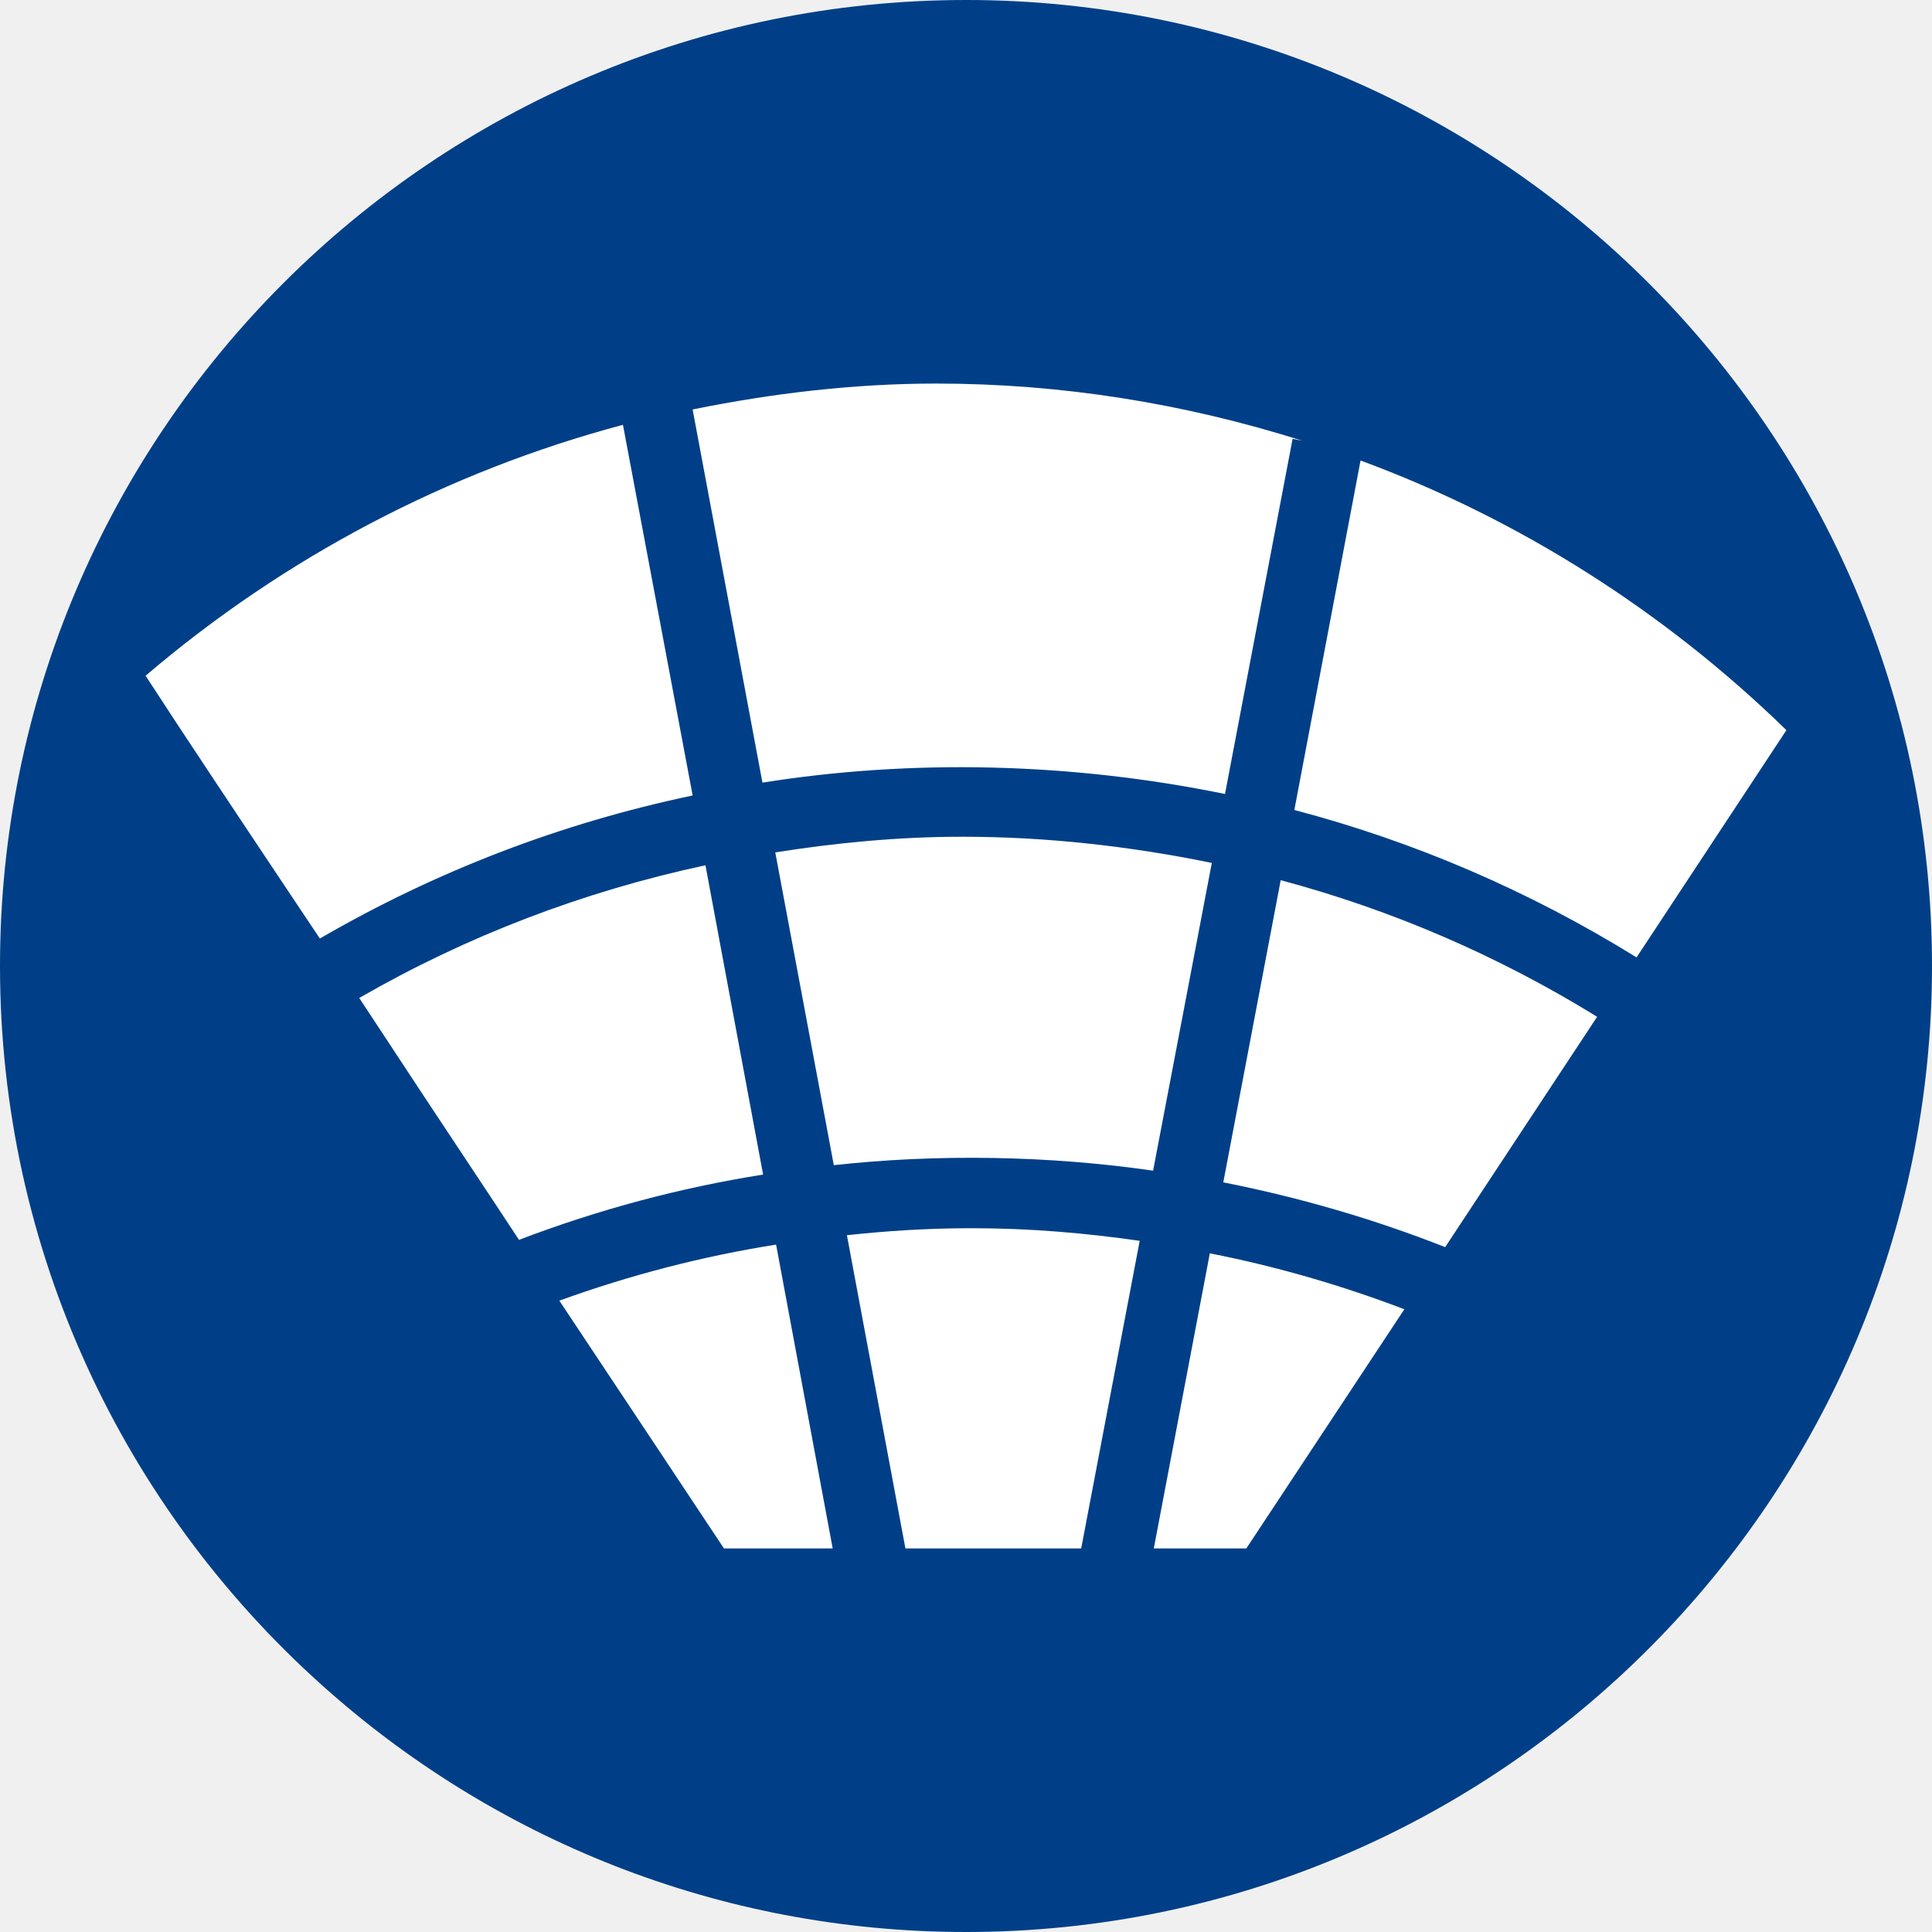
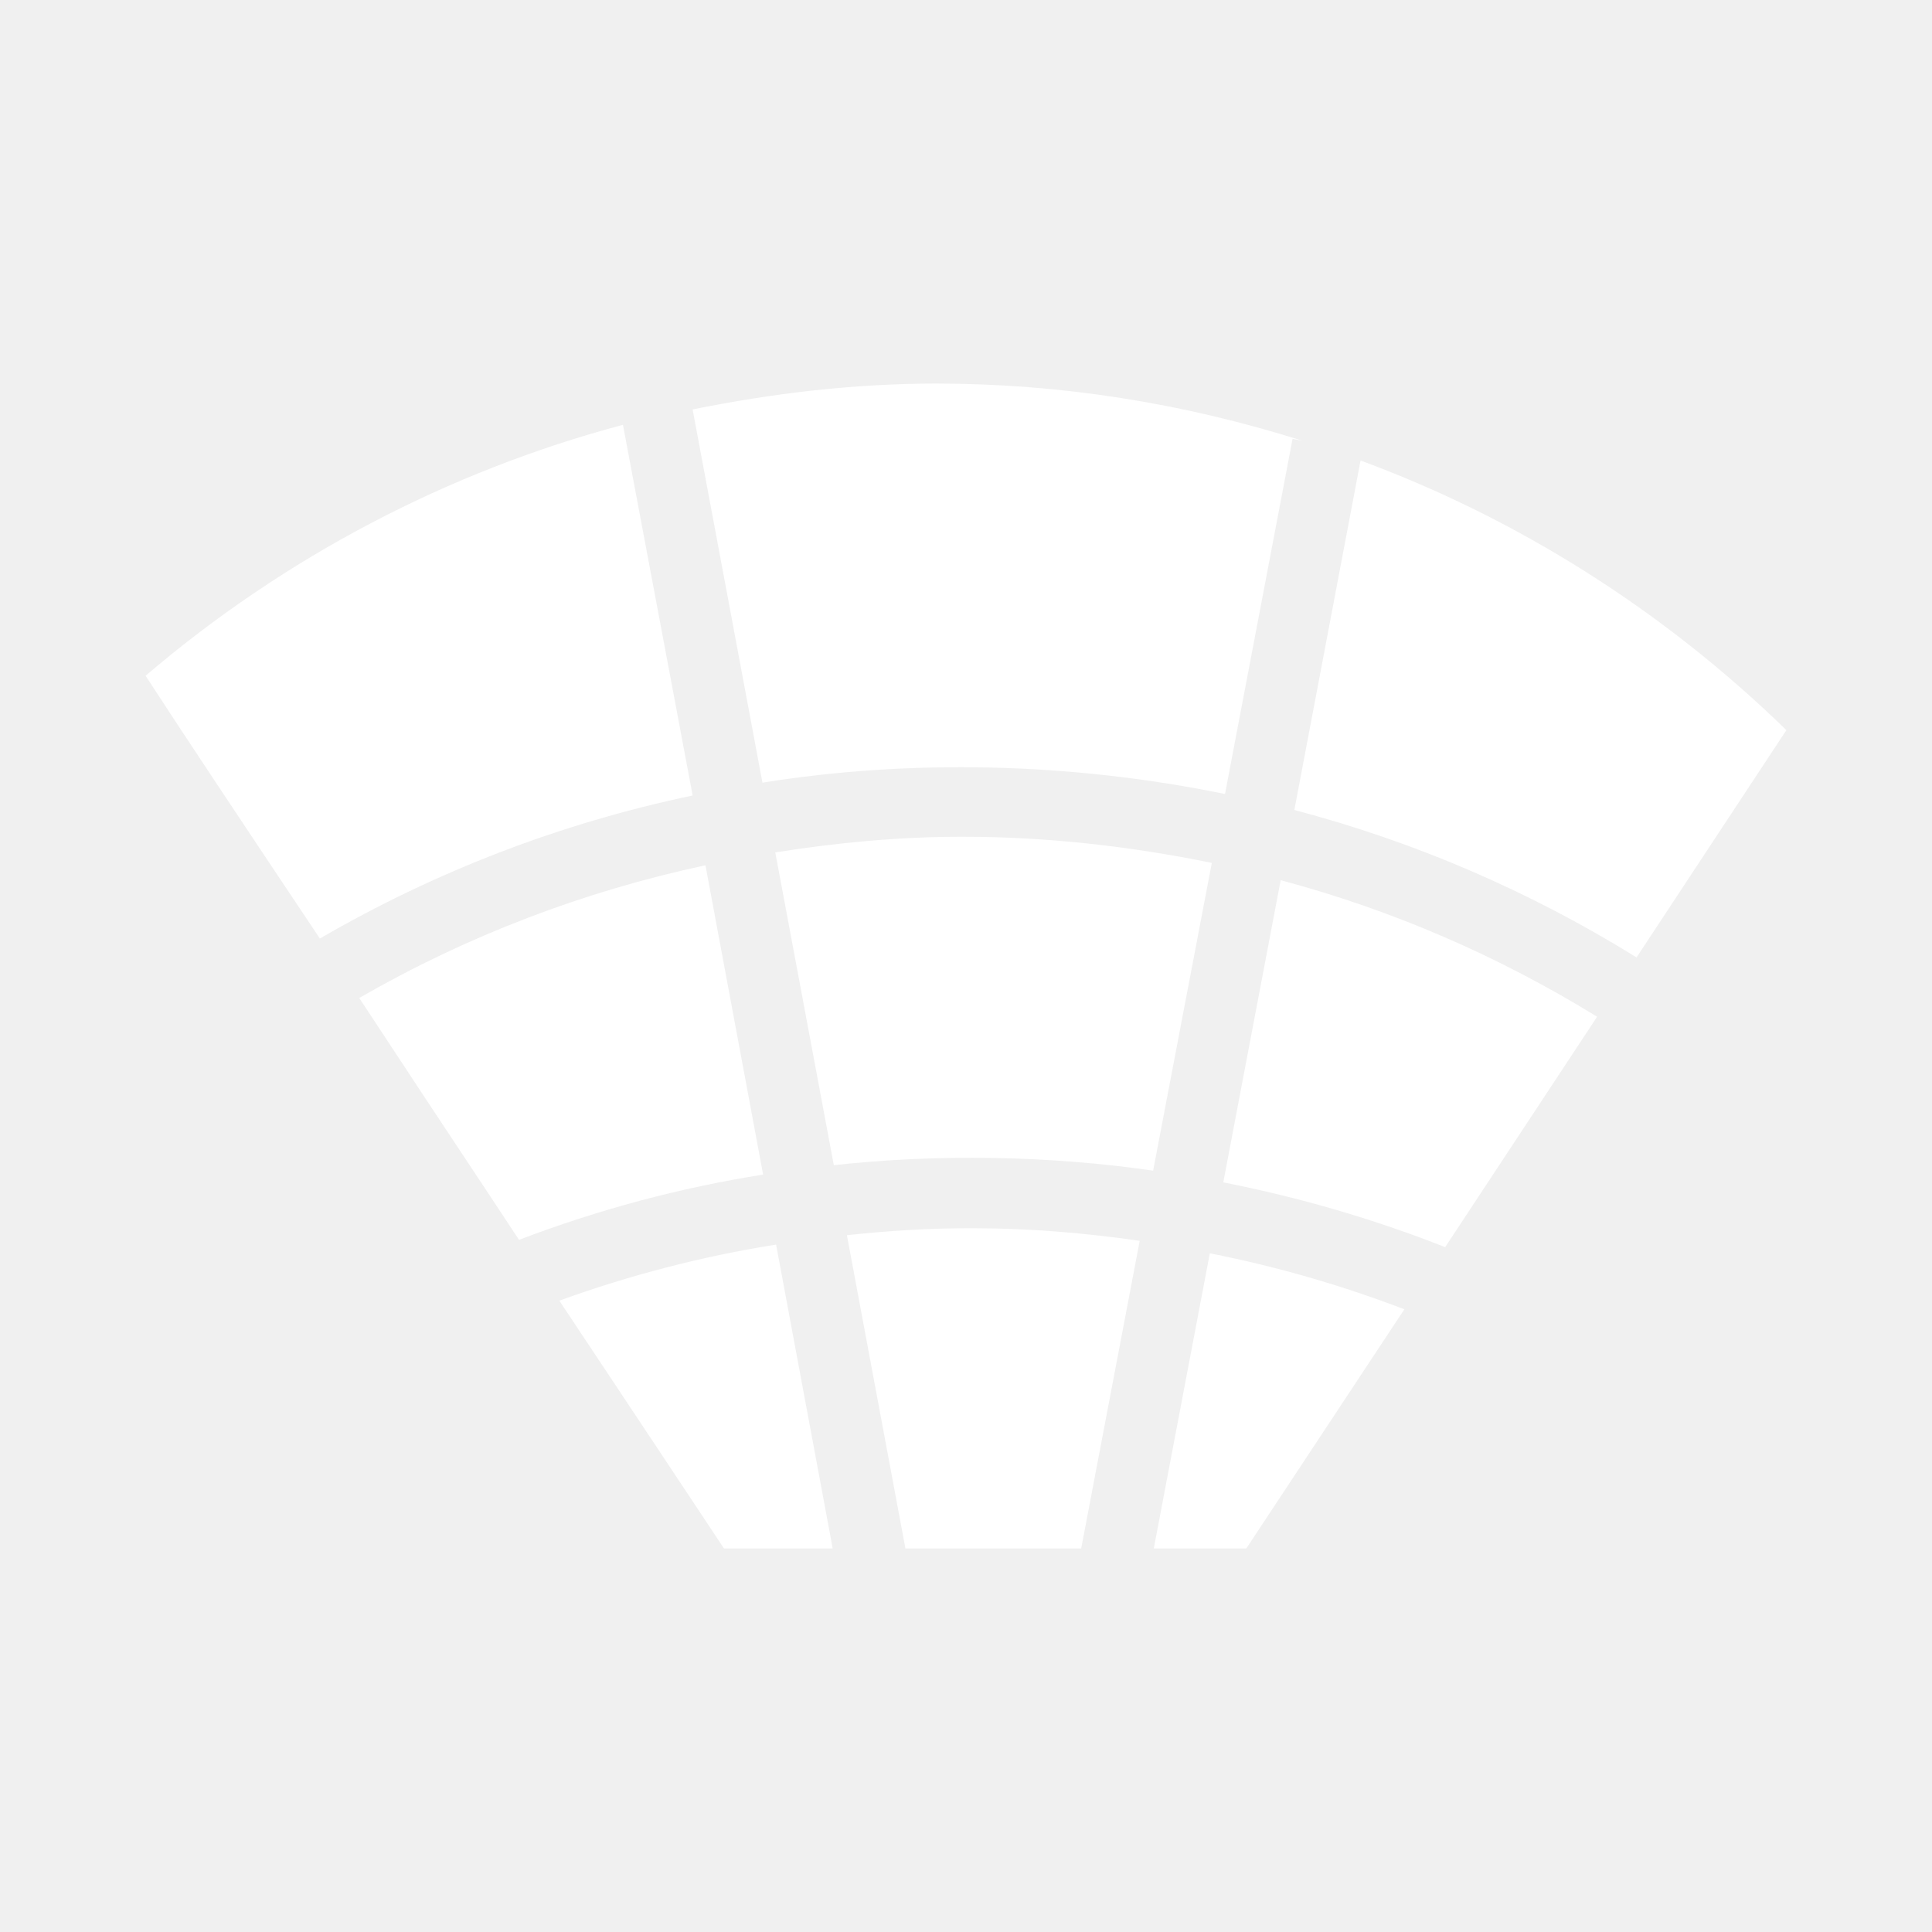
<svg xmlns="http://www.w3.org/2000/svg" version="1.1" id="Layer_1" x="0px" y="0px" width="64px" height="64px" viewBox="0 0 64 64" enable-background="new 0 0 64 64" xml:space="preserve">
-   <path class="back" fill="#003F87" d="M32.002,0C14.355,0,0,14.355,0,31.999C0,41.436,4.107,49.93,10.628,55.79C16.296,60.893,23.793,64,32.002,64  c8.87,0,16.905-3.627,22.704-9.477C60.447,48.734,64,40.773,64,31.999C64,14.355,49.646,0,32.002,0L32.002,0z" />
-   <path class="front" fill="#FFFFFF" d="M31.012,12.706c4.129,0,8.201,0.652,12.129,1.893l-0.322-0.063L40.58,26.302  c-5.119-1.049-10.41-1.16-15.323-0.376l-2.313-12.362C25.594,13.026,28.301,12.706,31.012,12.706z M10.596,31.09  c-2.521-3.771-4.689-7.028-5.773-8.705c4.602-3.929,10.021-6.771,15.813-8.312l2.309,12.278  C18.582,27.268,14.445,28.856,10.596,31.09z M16.236,39.622c-1.438-2.165-2.918-4.401-4.336-6.563  c3.58-2.062,7.427-3.529,11.469-4.396l1.91,10.246c-2.758,0.438-5.463,1.161-8.086,2.163L16.236,39.622z M23.982,51.294  c-0.801-1.206-2.899-4.37-5.453-8.208c2.334-0.846,4.742-1.471,7.18-1.857l1.875,10.065H23.982z M35.816,51.294h-5.823  l-1.938-10.376c1.328-0.144,2.684-0.232,4.129-0.232c1.945,0,3.776,0.16,5.57,0.418L35.816,51.294L35.816,51.294z M27.621,38.598  l-1.939-10.361c2.014-0.319,4.082-0.519,6.197-0.519c2.766,0,5.532,0.308,8.264,0.867l-1.945,10.195  C34.742,38.278,31.029,38.221,27.621,38.598z M41.286,51.294h-3.065l1.856-9.776c2.226,0.438,4.372,1.063,6.444,1.853L41.286,51.294  z M47.873,41.313c-2.35-0.926-4.813-1.646-7.35-2.146l1.902-10.01c3.695,0.988,7.207,2.506,10.482,4.525L47.873,41.313z   M54.213,31.715c-3.535-2.19-7.34-3.832-11.336-4.883l2.193-11.577c5.229,1.928,10.064,4.991,14.107,8.932L54.213,31.715z" />
+   <path class="front" fill="#FFFFFF" d="M31.012,12.706c4.128,0,8.201,0.652,12.128,1.893l-0.322-0.063L40.58,26.302  c-5.119-1.049-10.41-1.16-15.323-0.376l-2.313-12.362C25.594,13.026,28.301,12.706,31.012,12.706z M10.596,31.09  c-2.521-3.771-4.689-7.028-5.773-8.705c4.602-3.929,10.021-6.771,15.813-8.312l2.309,12.278  C18.582,27.268,14.445,28.856,10.596,31.09z M16.236,39.622c-1.438-2.165-2.918-4.401-4.336-6.563  c3.58-2.062,7.427-3.529,11.469-4.396l1.91,10.246c-2.758,0.438-5.463,1.161-8.086,2.163L16.236,39.622z M23.982,51.294  c-0.801-1.206-2.899-4.37-5.453-8.208c2.334-0.846,4.742-1.471,7.18-1.857l1.875,10.065H23.982z M35.816,51.294h-5.823  l-1.938-10.376c1.328-0.145,2.684-0.232,4.129-0.232c1.945,0,3.776,0.16,5.57,0.418L35.816,51.294L35.816,51.294z M27.621,38.598  l-1.939-10.361c2.014-0.319,4.082-0.519,6.197-0.519c2.766,0,5.532,0.308,8.264,0.867l-1.944,10.194  C34.742,38.277,31.029,38.221,27.621,38.598z M41.286,51.294h-3.065l1.856-9.776c2.226,0.438,4.372,1.063,6.444,1.854L41.286,51.294  z M47.873,41.313c-2.35-0.926-4.813-1.646-7.35-2.146l1.901-10.01c3.695,0.988,7.207,2.506,10.482,4.524L47.873,41.313z   M54.213,31.715c-3.535-2.19-7.34-3.832-11.336-4.883l2.193-11.577c5.229,1.928,10.063,4.991,14.106,8.932L54.213,31.715z" />
</svg>
